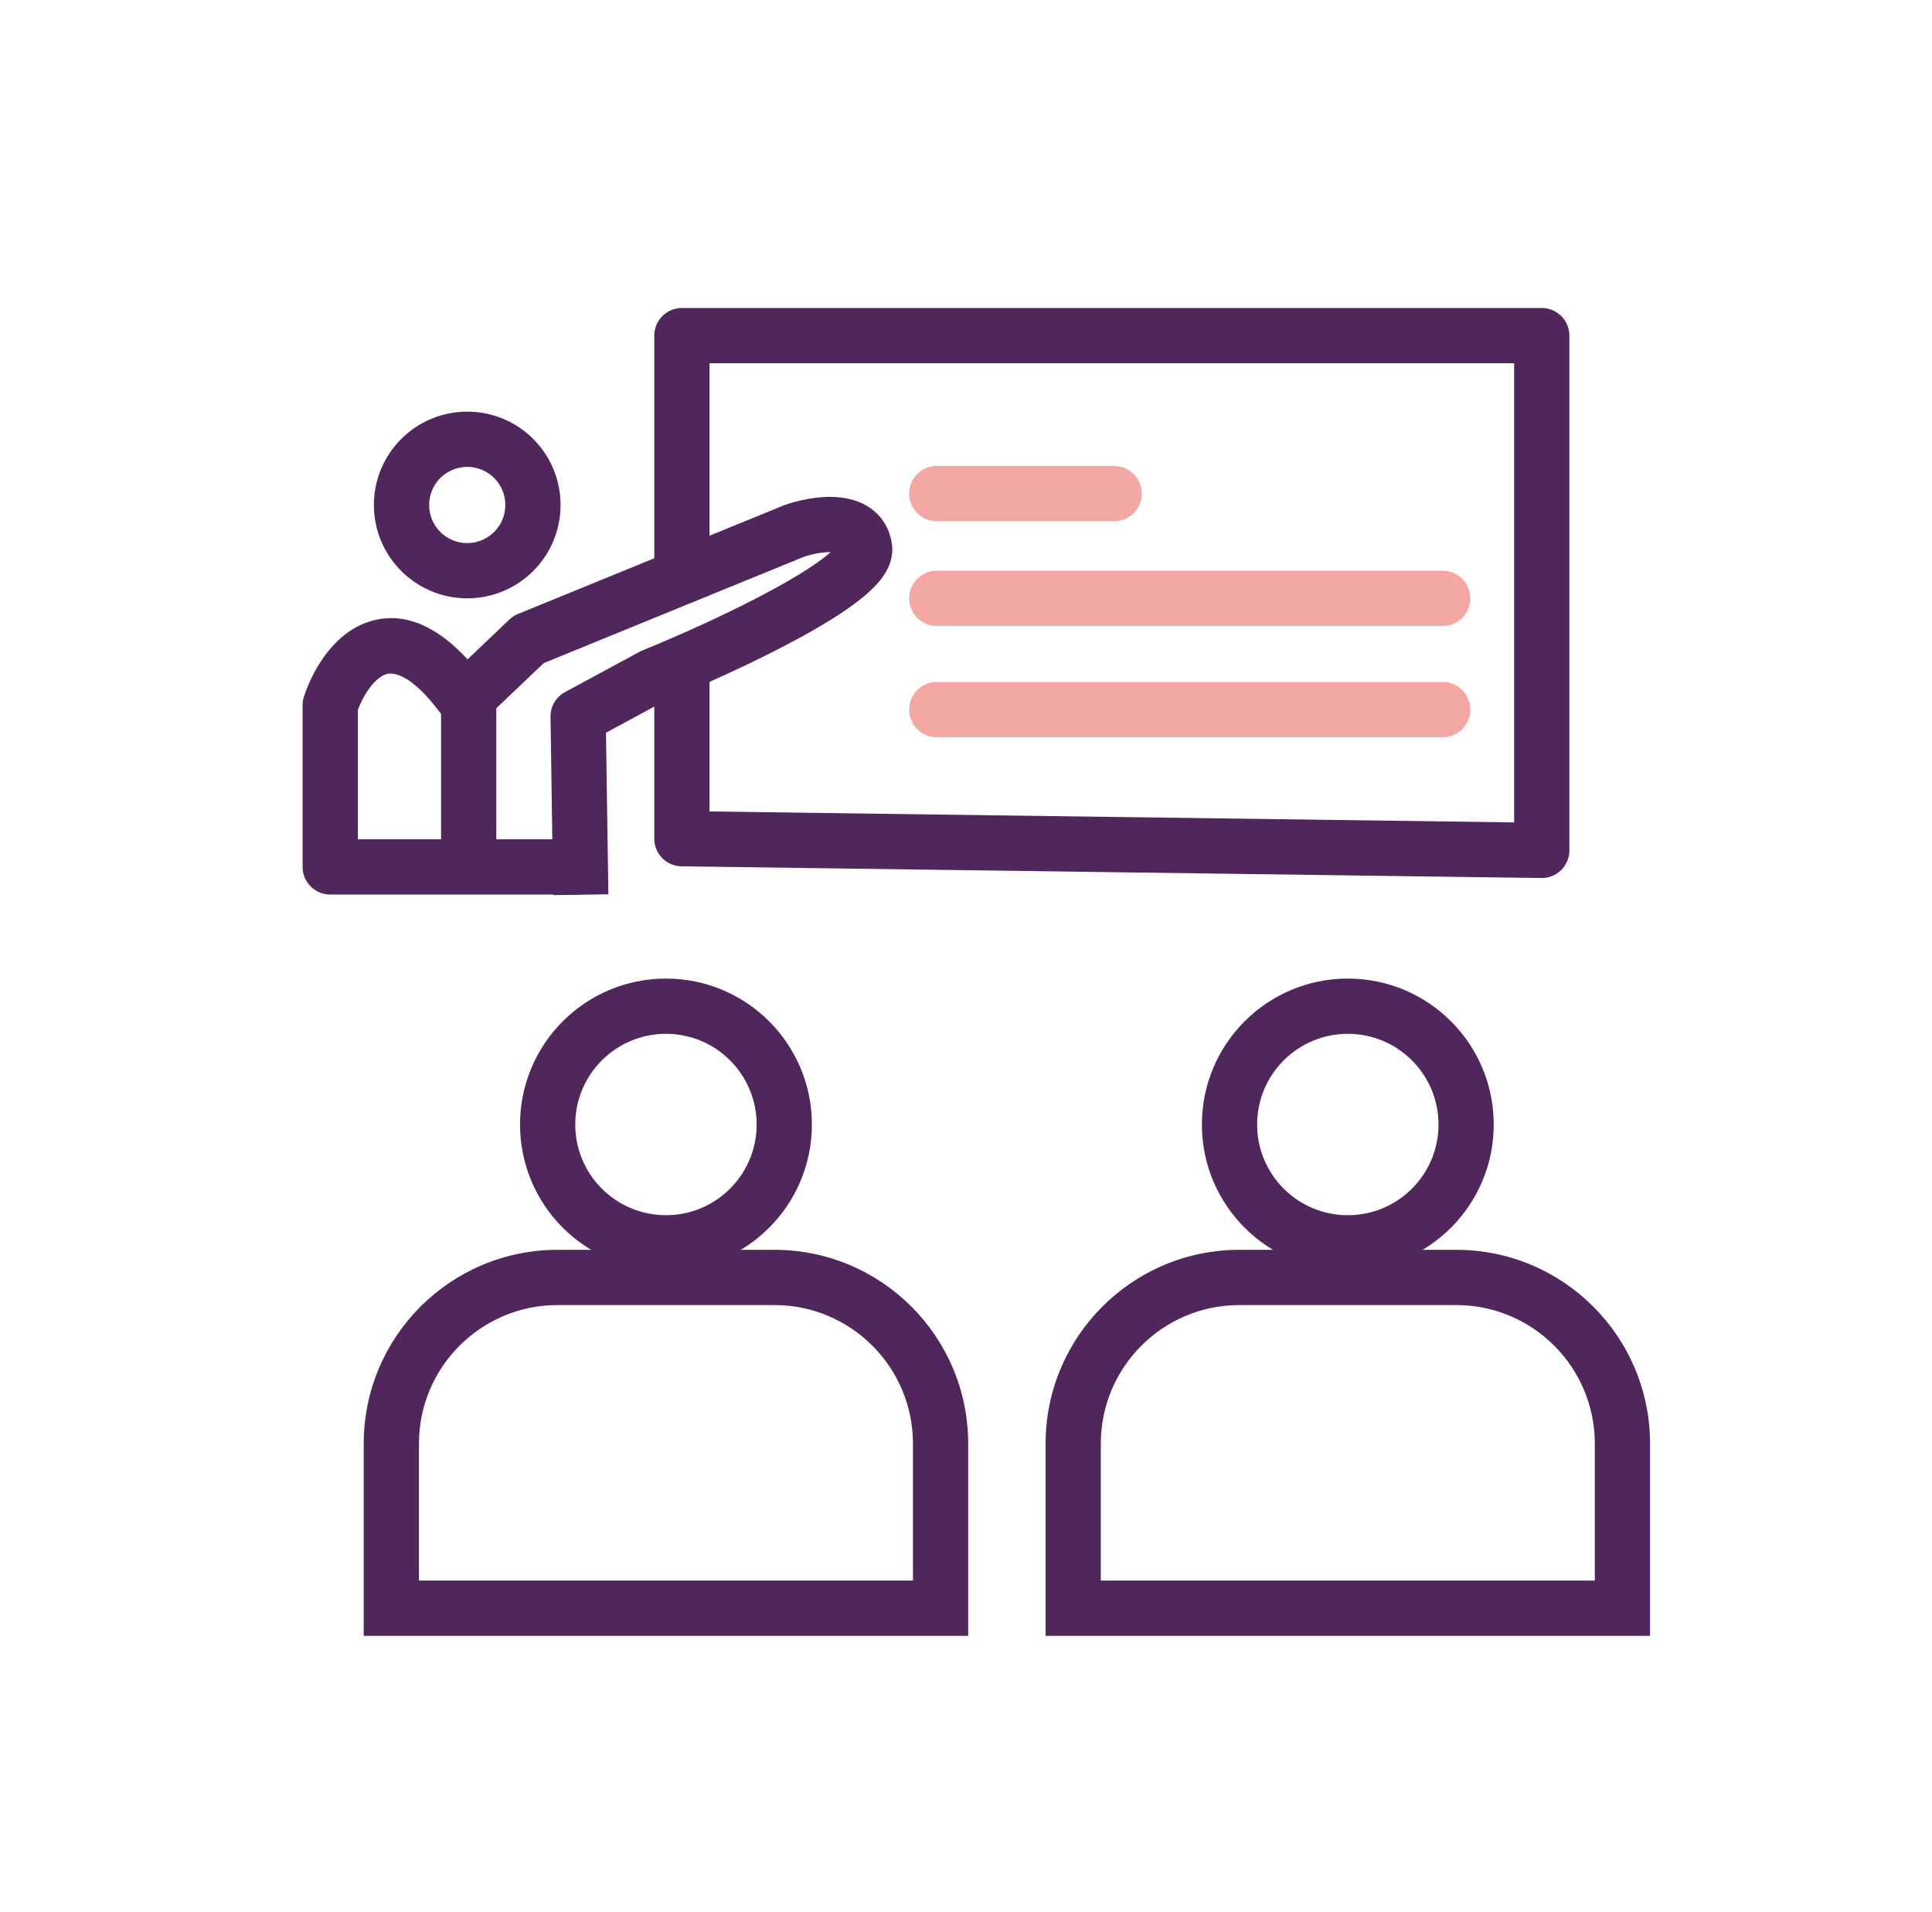
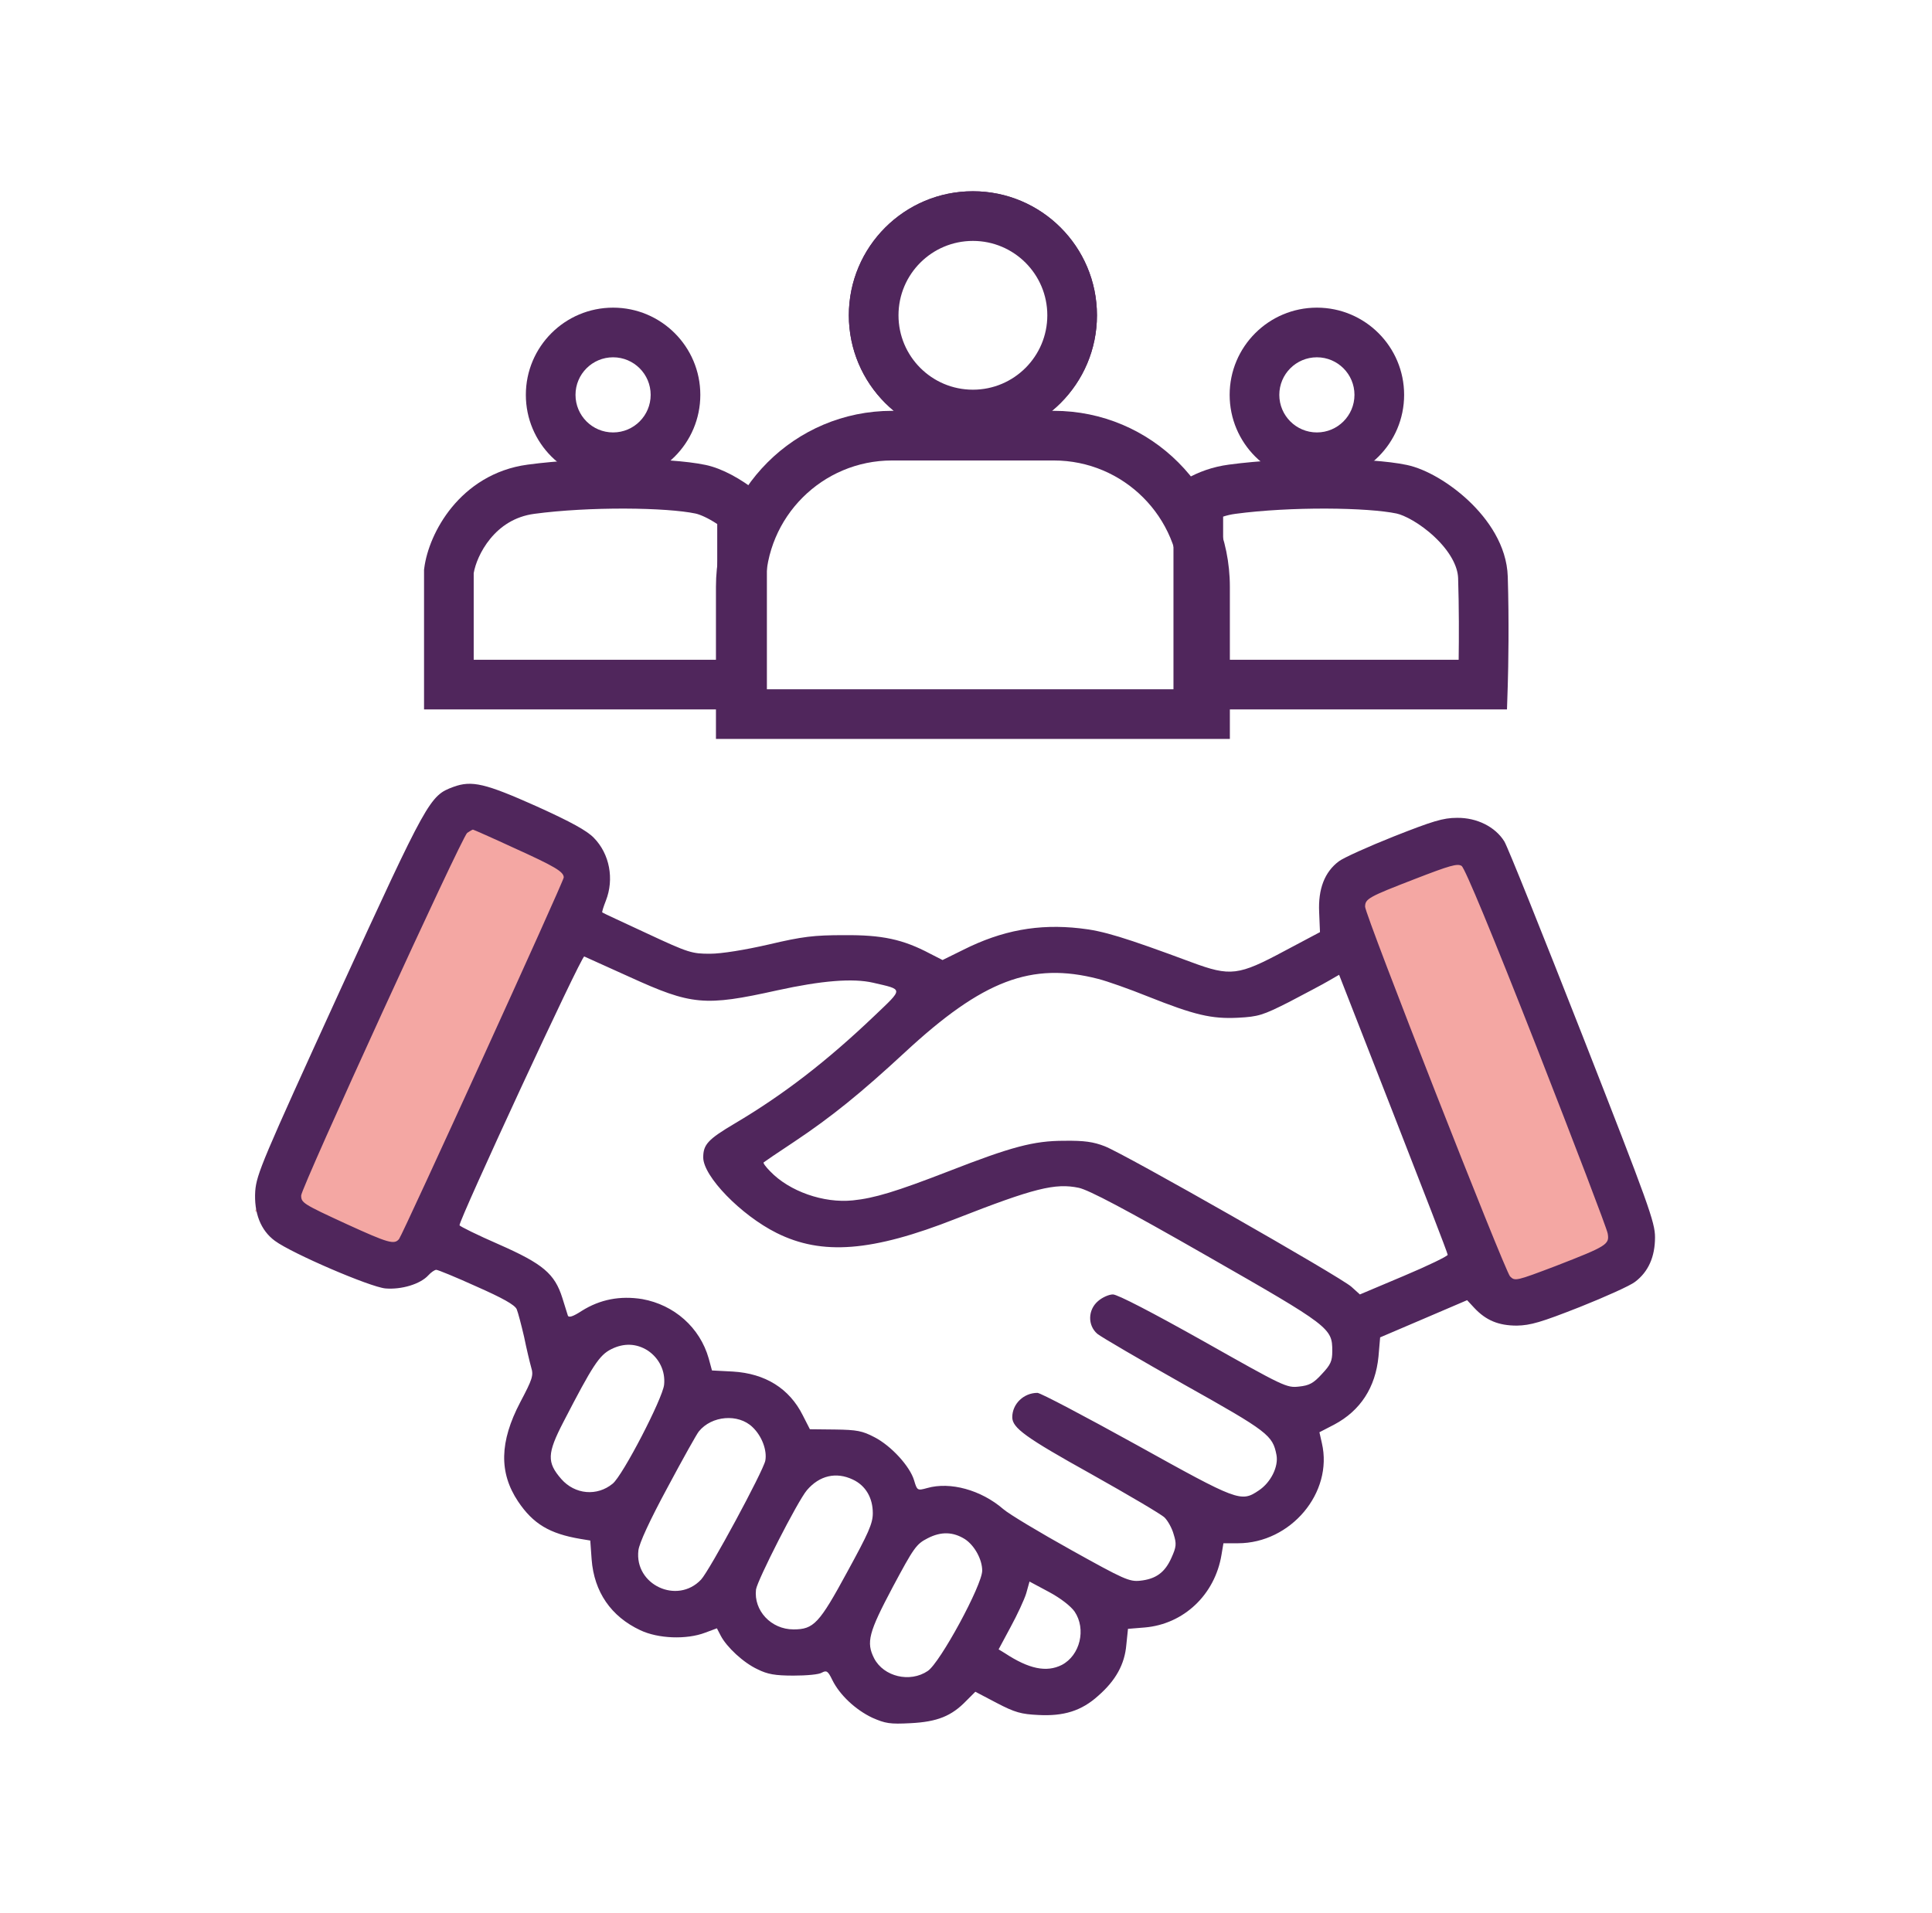
- <svg xmlns="http://www.w3.org/2000/svg" width="93" height="92" viewBox="0 0 93 92" fill="none">
-   <path fill-rule="evenodd" clip-rule="evenodd" d="M31.495 16.155C31.495 15.42 32.09 14.825 32.825 14.825H74.216C74.95 14.825 75.545 15.42 75.545 16.155V40.934C75.545 41.29 75.403 41.63 75.15 41.88C74.896 42.13 74.553 42.268 74.198 42.263L32.806 41.7C32.079 41.69 31.495 41.098 31.495 40.371V32.017H34.154V39.059L72.886 39.586V17.484H34.154V27.231H31.495V16.155Z" fill="#50265C" />
-   <path fill-rule="evenodd" clip-rule="evenodd" d="M43.764 23.759C43.764 23.025 44.359 22.43 45.093 22.43H53.634C54.368 22.43 54.964 23.025 54.964 23.759C54.964 24.493 54.368 25.088 53.634 25.088H45.093C44.359 25.088 43.764 24.493 43.764 23.759Z" fill="#F4A7A3" />
-   <path fill-rule="evenodd" clip-rule="evenodd" d="M43.764 28.801C43.764 28.067 44.359 27.472 45.093 27.472H69.447C70.181 27.472 70.776 28.067 70.776 28.801C70.776 29.535 70.181 30.13 69.447 30.13H45.093C44.359 30.13 43.764 29.535 43.764 28.801Z" fill="#F4A7A3" />
-   <path fill-rule="evenodd" clip-rule="evenodd" d="M43.764 34.157C43.764 33.422 44.359 32.827 45.093 32.827H69.447C70.181 32.827 70.776 33.422 70.776 34.157C70.776 34.891 70.181 35.486 69.447 35.486H45.093C44.359 35.486 43.764 34.891 43.764 34.157Z" fill="#F4A7A3" />
-   <path fill-rule="evenodd" clip-rule="evenodd" d="M17.225 34.171V40.398H21.232V34.366C19.657 32.233 18.788 32.385 18.574 32.456C18.355 32.53 18.084 32.726 17.801 33.103C17.565 33.417 17.368 33.797 17.225 34.171ZM23.89 40.398V33.939C23.89 33.668 23.807 33.403 23.652 33.18C21.785 30.495 19.761 29.256 17.732 29.935C16.824 30.238 16.148 30.875 15.674 31.507C15.194 32.147 14.852 32.872 14.636 33.515C14.589 33.651 14.566 33.795 14.566 33.939V41.728C14.566 42.462 15.161 43.057 15.895 43.057H27.964V40.398H23.89Z" fill="#50265C" />
-   <path fill-rule="evenodd" clip-rule="evenodd" d="M38.698 26.801L26.173 31.918L23.408 34.552L21.574 32.627L24.521 29.82C24.641 29.705 24.782 29.614 24.935 29.552L37.727 24.326C37.749 24.317 37.77 24.309 37.792 24.302C38.408 24.087 39.402 23.851 40.351 23.934C40.831 23.976 41.413 24.109 41.923 24.477C42.477 24.876 42.835 25.472 42.935 26.199C43.033 26.907 42.703 27.482 42.453 27.82C42.18 28.188 41.814 28.527 41.436 28.829C40.672 29.44 39.639 30.073 38.547 30.671C36.375 31.86 33.762 33.023 31.992 33.743L29.17 35.27L29.286 43.047L26.627 43.086L26.5 34.504C26.492 34.009 26.761 33.55 27.196 33.315L30.791 31.37C30.834 31.347 30.879 31.326 30.924 31.308C32.64 30.612 35.191 29.477 37.27 28.339C38.317 27.766 39.192 27.22 39.775 26.753C39.855 26.69 39.925 26.63 39.987 26.576C39.582 26.569 39.078 26.672 38.698 26.801ZM40.35 26.184C40.351 26.184 40.349 26.189 40.342 26.2C40.347 26.19 40.35 26.184 40.35 26.184Z" fill="#50265C" />
-   <path fill-rule="evenodd" clip-rule="evenodd" d="M22.491 26.142C23.504 26.142 24.326 25.32 24.326 24.307C24.326 23.294 23.504 22.473 22.491 22.473C21.478 22.473 20.657 23.294 20.657 24.307C20.657 25.32 21.478 26.142 22.491 26.142ZM22.491 28.8C24.973 28.8 26.984 26.789 26.984 24.307C26.984 21.826 24.973 19.814 22.491 19.814C20.01 19.814 17.998 21.826 17.998 24.307C17.998 26.789 20.01 28.8 22.491 28.8Z" fill="#50265C" />
-   <path fill-rule="evenodd" clip-rule="evenodd" d="M37.274 62.818H26.84C23.155 62.818 20.167 65.806 20.167 69.491V76.08H43.947V69.491C43.947 65.806 40.959 62.818 37.274 62.818ZM26.84 60.159C21.686 60.159 17.508 64.337 17.508 69.491V78.739H46.605V69.491C46.605 64.337 42.428 60.159 37.274 60.159H26.84Z" fill="#50265C" />
-   <path fill-rule="evenodd" clip-rule="evenodd" d="M32.057 58.493C34.468 58.493 36.422 56.539 36.422 54.128C36.422 51.717 34.468 49.762 32.057 49.762C29.646 49.762 27.691 51.717 27.691 54.128C27.691 56.539 29.646 58.493 32.057 58.493ZM32.057 61.152C35.936 61.152 39.081 58.007 39.081 54.128C39.081 50.248 35.936 47.103 32.057 47.103C28.178 47.103 25.033 50.248 25.033 54.128C25.033 58.007 28.178 61.152 32.057 61.152Z" fill="#50265C" />
-   <path fill-rule="evenodd" clip-rule="evenodd" d="M70.096 62.818H59.662C55.977 62.818 52.989 65.806 52.989 69.491V76.08H76.769V69.491C76.769 65.806 73.781 62.818 70.096 62.818ZM59.662 60.159C54.509 60.159 50.331 64.337 50.331 69.491V78.739H79.428V69.491C79.428 64.337 75.25 60.159 70.096 60.159H59.662Z" fill="#50265C" />
-   <path fill-rule="evenodd" clip-rule="evenodd" d="M64.879 58.493C67.29 58.493 69.245 56.539 69.245 54.128C69.245 51.717 67.29 49.762 64.879 49.762C62.468 49.762 60.514 51.717 60.514 54.128C60.514 56.539 62.468 58.493 64.879 58.493ZM64.879 61.152C68.759 61.152 71.903 58.007 71.903 54.128C71.903 50.248 68.759 47.103 64.879 47.103C61 47.103 57.855 50.248 57.855 54.128C57.855 58.007 61 61.152 64.879 61.152Z" fill="#50265C" />
+ <svg xmlns="http://www.w3.org/2000/svg" width="101" height="100" viewBox="0 0 101 100" fill="none">
+   <path d="M23.279 41.914L31.063 45.528L21.118 66.946L13.335 63.331L23.279 41.914Z" fill="#F4A7A3" />
+   <path d="M69.188 46.14L77.153 42.946L85.941 64.864L77.975 68.057L69.188 46.14Z" fill="#F4A7A3" />
+   <path d="M23.695 41.149C22.465 41.607 22.365 41.778 17.732 51.887C13.715 60.68 13.414 61.395 13.343 62.282C13.271 63.425 13.629 64.34 14.372 64.884C15.259 65.541 19.348 67.3 20.149 67.372C20.992 67.443 21.979 67.143 22.393 66.685C22.537 66.528 22.722 66.399 22.808 66.399C22.894 66.399 23.838 66.785 24.91 67.272C26.268 67.872 26.912 68.23 27.012 68.458C27.083 68.63 27.255 69.287 27.398 69.902C27.526 70.531 27.698 71.246 27.77 71.504C27.898 71.918 27.841 72.104 27.198 73.32C26.111 75.393 26.082 77.008 27.083 78.51C27.87 79.682 28.727 80.197 30.343 80.469L30.858 80.554L30.929 81.541C31.058 83.242 31.945 84.529 33.474 85.244C34.404 85.687 35.891 85.744 36.863 85.373L37.478 85.144L37.678 85.53C37.992 86.13 38.865 86.945 39.608 87.289C40.123 87.546 40.523 87.617 41.481 87.617C42.153 87.617 42.825 87.56 42.968 87.46C43.211 87.332 43.283 87.374 43.511 87.846C43.898 88.633 44.727 89.405 45.599 89.819C46.285 90.12 46.514 90.162 47.601 90.105C49.002 90.034 49.745 89.734 50.517 88.933L50.989 88.461L52.105 89.047C53.062 89.548 53.391 89.633 54.278 89.676C55.608 89.748 56.537 89.462 57.409 88.675C58.324 87.875 58.796 87.031 58.882 86.002L58.968 85.172L59.84 85.101C61.884 84.929 63.514 83.385 63.857 81.298L63.958 80.697H64.715C67.475 80.697 69.705 78.052 69.105 75.464L68.976 74.892L69.748 74.492C71.121 73.763 71.907 72.547 72.064 70.932L72.15 69.931L74.424 68.959L76.697 67.986L77.069 68.387C77.683 69.044 78.341 69.316 79.299 69.316C80.014 69.302 80.557 69.144 82.588 68.344C83.917 67.815 85.219 67.229 85.476 67.028C86.176 66.499 86.52 65.713 86.52 64.698C86.52 63.911 86.191 62.996 82.731 54.16C80.643 48.842 78.813 44.266 78.641 43.995C78.17 43.237 77.212 42.751 76.168 42.765C75.439 42.765 74.895 42.937 72.865 43.737C71.535 44.266 70.234 44.852 69.991 45.038C69.248 45.596 68.905 46.482 68.962 47.698L69.005 48.741L67.146 49.728C64.744 51.015 64.329 51.072 62.285 50.314C58.782 49.013 57.666 48.67 56.451 48.541C54.292 48.298 52.391 48.641 50.346 49.671L49.274 50.2L48.63 49.871C47.2 49.113 46.114 48.884 44.126 48.899C42.553 48.899 41.953 48.97 40.194 49.385C38.95 49.671 37.721 49.871 37.12 49.871C36.177 49.871 36.005 49.828 33.832 48.813C32.574 48.227 31.516 47.741 31.487 47.712C31.458 47.698 31.544 47.426 31.673 47.097C32.116 45.968 31.873 44.652 31.044 43.809C30.686 43.437 29.857 42.979 28.055 42.164C25.367 40.963 24.667 40.792 23.695 41.149ZM26.869 44.338C29.013 45.31 29.471 45.582 29.471 45.882C29.471 46.082 21.064 64.526 20.864 64.784C20.621 65.098 20.292 64.998 18.161 64.026C15.831 62.953 15.745 62.896 15.745 62.51C15.745 62.11 24.138 43.766 24.424 43.551C24.552 43.465 24.695 43.38 24.724 43.38C24.753 43.38 25.725 43.809 26.869 44.338ZM80.329 54.746C82.33 59.865 84.003 64.24 84.046 64.498C84.146 65.07 84.017 65.155 81.329 66.199C79.256 66.986 79.199 67 78.942 66.743C78.656 66.428 71.364 47.841 71.364 47.412C71.364 46.997 71.55 46.897 73.952 45.968C75.796 45.253 76.197 45.138 76.411 45.281C76.582 45.396 78.012 48.842 80.329 54.746ZM32.917 51.086C36.148 52.559 36.834 52.63 40.623 51.787C42.968 51.272 44.584 51.144 45.642 51.386C47.243 51.758 47.243 51.658 45.713 53.117C43.225 55.49 40.967 57.234 38.407 58.75C37.006 59.579 36.763 59.851 36.763 60.523C36.763 61.51 38.736 63.54 40.595 64.469C42.968 65.656 45.585 65.456 49.974 63.726C54.063 62.124 55.164 61.853 56.394 62.11C56.923 62.224 58.825 63.225 63.071 65.656C69.548 69.359 69.648 69.445 69.648 70.646C69.648 71.175 69.562 71.361 69.105 71.847C68.662 72.333 68.447 72.447 67.904 72.504C67.26 72.576 67.117 72.504 62.914 70.131C60.24 68.63 58.424 67.686 58.181 67.686C57.967 67.686 57.623 67.843 57.409 68.029C56.866 68.487 56.851 69.302 57.366 69.745C57.552 69.902 59.611 71.103 61.913 72.404C66.302 74.864 66.531 75.05 66.731 76.079C66.846 76.694 66.431 77.523 65.802 77.938C64.873 78.567 64.715 78.495 59.411 75.55C56.723 74.063 54.392 72.833 54.235 72.833C53.52 72.833 52.919 73.405 52.919 74.106C52.919 74.663 53.606 75.164 57.023 77.066C58.982 78.166 60.712 79.182 60.883 79.353C61.055 79.525 61.27 79.911 61.355 80.225C61.513 80.726 61.498 80.883 61.241 81.455C60.898 82.227 60.426 82.57 59.597 82.656C59.039 82.713 58.753 82.585 56.008 81.055C54.364 80.14 52.762 79.182 52.448 78.91C51.29 77.909 49.674 77.466 48.473 77.809C47.958 77.952 47.944 77.938 47.787 77.409C47.572 76.68 46.6 75.607 45.713 75.15C45.084 74.821 44.798 74.764 43.654 74.749L42.339 74.735L41.967 74.006C41.267 72.605 40.008 71.818 38.307 71.718L37.22 71.661L37.049 71.032C36.591 69.416 35.247 68.23 33.575 67.929C32.416 67.743 31.373 67.944 30.415 68.544C29.957 68.844 29.728 68.916 29.685 68.787C29.657 68.701 29.528 68.287 29.399 67.872C28.999 66.6 28.384 66.085 26.082 65.07C24.967 64.584 24.038 64.126 24.023 64.069C23.981 63.826 30.4 49.957 30.543 50.014C30.615 50.042 31.687 50.529 32.917 51.086ZM57.409 51.186C57.867 51.301 59.039 51.715 59.997 52.101C62.442 53.074 63.328 53.288 64.73 53.217C65.788 53.16 66.016 53.088 67.375 52.402C68.19 51.973 69.119 51.487 69.434 51.301L70.005 50.972L72.837 58.221C74.395 62.21 75.682 65.527 75.682 65.613C75.682 65.684 74.652 66.185 73.394 66.714L71.092 67.686L70.649 67.286C70.106 66.785 58.796 60.337 57.752 59.937C57.166 59.708 56.68 59.636 55.636 59.651C54.035 59.651 52.877 59.965 49.574 61.252C46.843 62.31 45.713 62.653 44.584 62.768C43.054 62.925 41.267 62.296 40.266 61.252C40.037 61.023 39.88 60.809 39.923 60.78C39.951 60.752 40.666 60.266 41.51 59.708C43.483 58.392 45.013 57.149 47.315 55.018C51.375 51.258 53.92 50.286 57.409 51.186ZM33.86 70.617C34.461 71.018 34.79 71.69 34.718 72.404C34.647 73.119 32.559 77.151 32.03 77.58C31.215 78.252 30.057 78.152 29.342 77.337C28.584 76.465 28.599 76.007 29.457 74.349C30.986 71.389 31.33 70.86 31.959 70.546C32.617 70.217 33.274 70.246 33.86 70.617ZM39.337 74.621C39.837 75.093 40.109 75.85 40.008 76.379C39.894 76.937 37.092 82.127 36.648 82.599C35.405 83.914 33.16 82.871 33.374 81.069C33.417 80.697 33.961 79.51 34.904 77.766C35.705 76.265 36.434 74.964 36.534 74.849C37.206 74.02 38.593 73.906 39.337 74.621ZM44.584 77.366C45.256 77.68 45.628 78.324 45.628 79.124C45.628 79.668 45.399 80.168 44.298 82.184C42.825 84.901 42.539 85.201 41.481 85.201C40.309 85.201 39.394 84.215 39.522 83.114C39.594 82.627 41.696 78.495 42.182 77.923C42.84 77.151 43.712 76.951 44.584 77.366ZM50.446 80.483C50.946 80.812 51.347 81.541 51.347 82.127C51.347 82.885 49.145 86.945 48.502 87.374C47.572 88.004 46.2 87.675 45.699 86.717C45.27 85.873 45.413 85.358 46.671 82.985C47.772 80.926 47.901 80.74 48.487 80.44C49.202 80.068 49.831 80.097 50.446 80.483ZM56.179 84.272C56.794 85.187 56.465 86.559 55.507 87.06C54.707 87.46 53.792 87.274 52.533 86.445L52.205 86.245L52.834 85.072C53.177 84.443 53.549 83.643 53.649 83.314L53.82 82.699L54.835 83.242C55.45 83.571 55.979 83.986 56.179 84.272Z" fill="#50265C" />
+   <path fill-rule="evenodd" clip-rule="evenodd" d="M68.844 22.612C69.928 22.612 70.808 21.732 70.808 20.647C70.808 19.562 69.928 18.683 68.844 18.683C67.759 18.683 66.879 19.562 66.879 20.647C66.879 21.732 67.759 22.612 68.844 22.612ZM68.844 25.208C71.362 25.208 73.404 23.166 73.404 20.647C73.404 18.129 71.362 16.087 68.844 16.087C66.325 16.087 64.283 18.129 64.283 20.647C64.283 23.166 66.325 25.208 68.844 25.208Z" fill="#50265C" />
+   <path fill-rule="evenodd" clip-rule="evenodd" d="M32.656 26.594C31.071 26.59 29.348 26.678 27.933 26.868C26.905 27.005 26.157 27.527 25.629 28.172C25.109 28.807 24.84 29.517 24.764 29.97V34.499H37.495V27.402C37.012 27.081 36.59 26.901 36.355 26.852C35.627 26.699 34.264 26.599 32.656 26.594ZM36.886 24.311C35.89 24.102 34.31 24.003 32.664 23.998C30.994 23.993 29.15 24.085 27.588 24.295C25.798 24.534 24.49 25.466 23.62 26.527C22.771 27.564 22.301 28.768 22.179 29.707L22.168 29.791V37.095H40.091V26.127L39.609 25.737C38.752 25.045 37.744 24.49 36.886 24.311Z" fill="#50265C" />
+   <path fill-rule="evenodd" clip-rule="evenodd" d="M69.31 26.594C67.725 26.59 66.003 26.678 64.587 26.868C64.356 26.898 64.142 26.948 63.942 27.014V34.499H76.255C76.272 33.355 76.275 31.762 76.227 30.233C76.207 29.59 75.776 28.813 75.006 28.085C74.237 27.356 73.4 26.933 73.009 26.852C72.281 26.699 70.918 26.599 69.31 26.594ZM64.229 37.095L63.85 38.05L61.346 37.572V25.43L61.994 25.055C62.643 24.68 63.393 24.408 64.242 24.295C65.804 24.085 67.649 23.993 69.318 23.998C70.965 24.003 72.544 24.102 73.541 24.311M64.229 37.095H78.781L78.822 35.84C78.852 34.901 78.895 32.464 78.822 30.15C78.77 28.515 77.777 27.133 76.791 26.199C75.805 25.266 74.553 24.522 73.541 24.311" fill="#50265C" />
+   <path fill-rule="evenodd" clip-rule="evenodd" d="M32.051 22.612C33.136 22.612 34.015 21.732 34.015 20.647C34.015 19.562 33.136 18.683 32.051 18.683C30.966 18.683 30.086 19.562 30.086 20.647C30.086 21.732 30.966 22.612 32.051 22.612ZM32.051 25.208C34.569 25.208 36.611 23.166 36.611 20.647C36.611 18.129 34.569 16.087 32.051 16.087C29.532 16.087 27.49 18.129 27.49 20.647C27.49 23.166 29.532 25.208 32.051 25.208Z" fill="#50265C" />
+   <path fill-rule="evenodd" clip-rule="evenodd" d="M55.089 24.078H46.633C42.983 24.078 40.024 27.038 40.024 30.688V36.041H61.698V30.688C61.698 27.038 58.739 24.078 55.089 24.078ZM46.633 21.482C41.549 21.482 37.428 25.604 37.428 30.688V38.638H64.294V30.688C64.294 25.604 60.173 21.482 55.089 21.482H46.633Z" fill="#50265C" />
+   <path fill-rule="evenodd" clip-rule="evenodd" d="M50.861 21.127C53.424 21.127 55.502 19.049 55.502 16.486C55.502 13.922 53.424 11.844 50.861 11.844C48.297 11.844 46.219 13.922 46.219 16.486C46.219 19.049 48.297 21.127 50.861 21.127ZM50.861 22.971C54.443 22.971 57.346 20.068 57.346 16.486C57.346 12.904 54.443 10 50.861 10C47.279 10 44.375 12.904 44.375 16.486C44.375 20.068 47.279 22.971 50.861 22.971Z" fill="#50265C" />
+   <path fill-rule="evenodd" clip-rule="evenodd" d="M63.7 29.962C63.972 29.962 64.192 30.183 64.192 30.455L64.192 34.461C64.192 34.733 63.972 34.954 63.7 34.954C63.428 34.954 63.207 34.733 63.207 34.461L63.207 30.455C63.207 30.183 63.428 29.962 63.7 29.962Z" fill="#50265C" />
+   <path fill-rule="evenodd" clip-rule="evenodd" d="M50.861 20.377C53.009 20.377 54.751 18.635 54.751 16.487C54.751 14.338 53.009 12.597 50.861 12.597C48.712 12.597 46.971 14.338 46.971 16.487C46.971 18.635 48.712 20.377 50.861 20.377ZM50.861 22.973C54.443 22.973 57.346 20.069 57.346 16.487C57.346 12.905 54.443 10.001 50.861 10.001C47.279 10.001 44.375 12.905 44.375 16.487C44.375 20.069 47.279 22.973 50.861 22.973Z" fill="#50265C" />
</svg>
